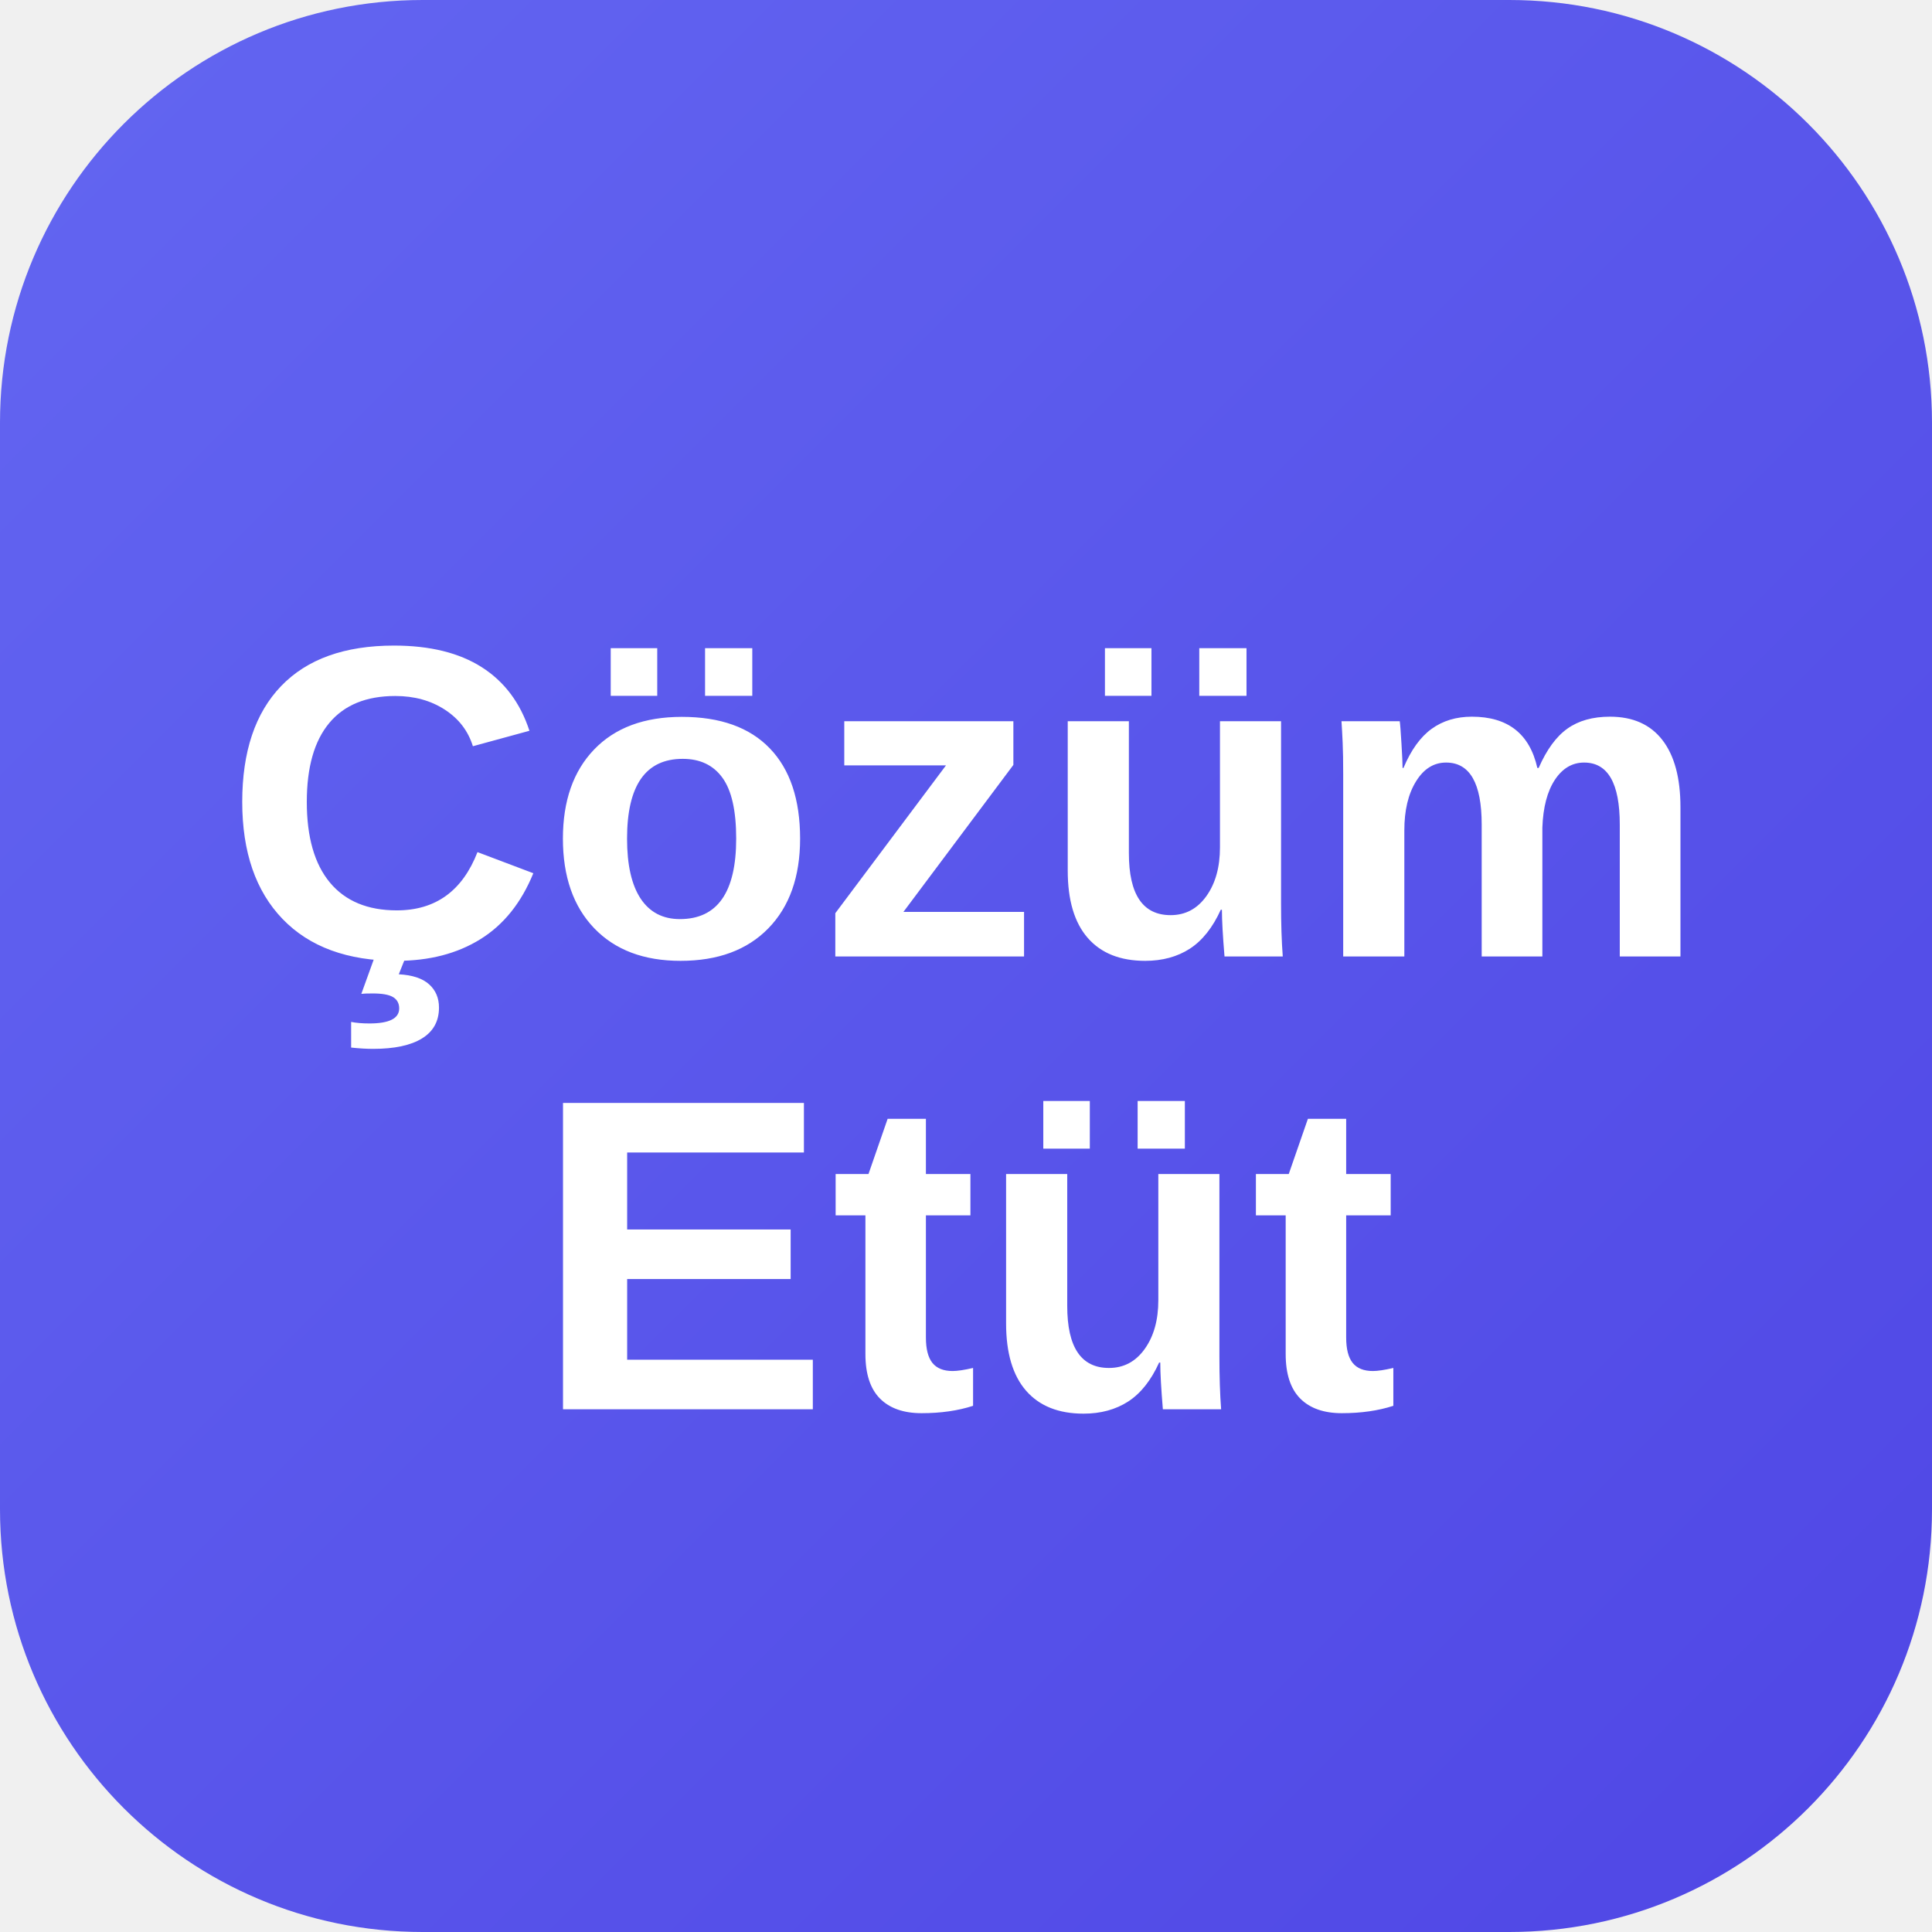
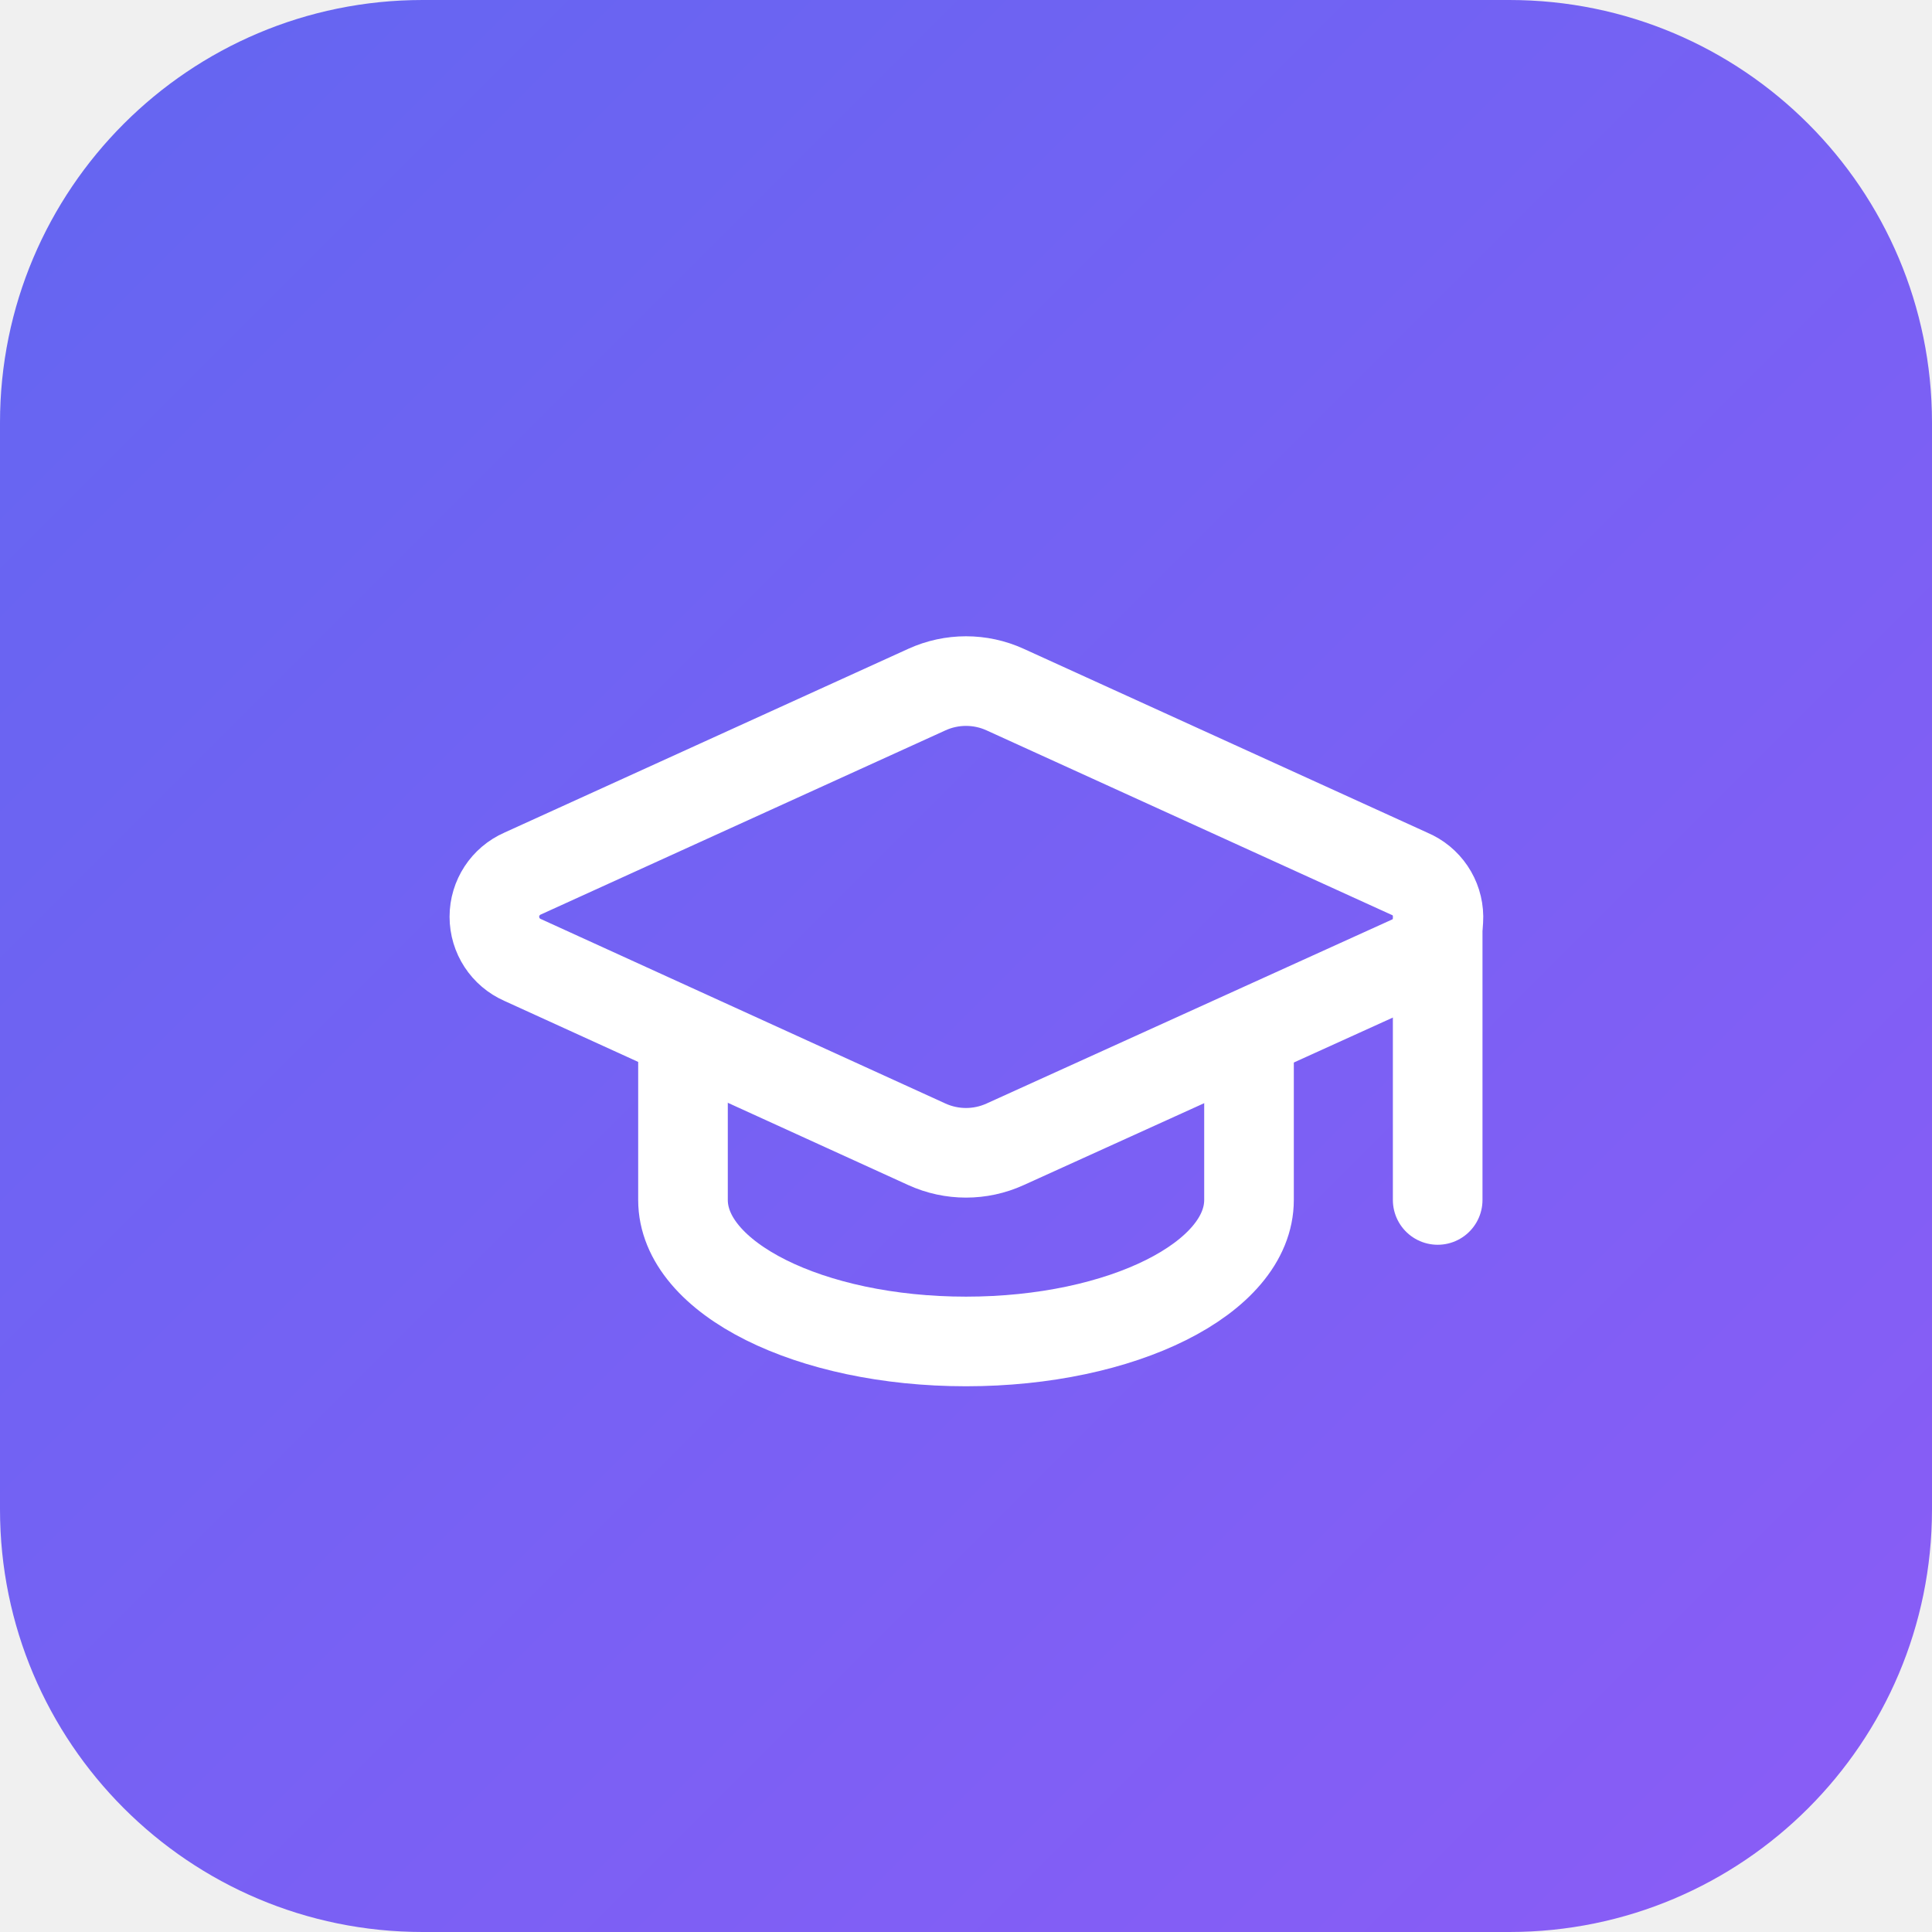
<svg xmlns="http://www.w3.org/2000/svg" viewBox="0 0 512 512" width="512" height="512">
  <defs>
    <linearGradient id="bg" x1="0%" y1="0%" x2="100%" y2="100%">
-       <stop offset="0%" style="stop-color:#6366f1" />
-       <stop offset="100%" style="stop-color:#4f46e5" />
+       <stop offset="0%" stop-color="#6366f1" />
+       <stop offset="100%" stop-color="#8b5cf6" />
    </linearGradient>
  </defs>
  <rect width="512" height="512" rx="112" fill="url(#bg)" />
-   <text x="256" y="220" font-family="Arial, Helvetica, sans-serif" font-size="118" font-weight="800" fill="white" text-anchor="middle" dominant-baseline="middle">Çözüm</text>
-   <text x="256" y="340" font-family="Arial, Helvetica, sans-serif" font-size="118" font-weight="800" fill="white" text-anchor="middle" dominant-baseline="middle">Etüt</text>
+   <g transform="translate(106,118) scale(12.5)" fill="none" stroke="#ffffff" stroke-width="1.9" stroke-linecap="round" stroke-linejoin="round">
+     <path d="M21.42 10.922a1 1 0 0 0-.019-1.838L12.83 5.18a2 2 0 0 0-1.66 0L2.6 9.08a1 1 0 0 0 0 1.832l8.57 3.908a2 2 0 0 0 1.66 0z" />
+     <path d="M22 10v6" />
+     <path d="M6 12.5V16a6 3 0 0 0 12 0v-3.5" />
+   </g>
</svg>
